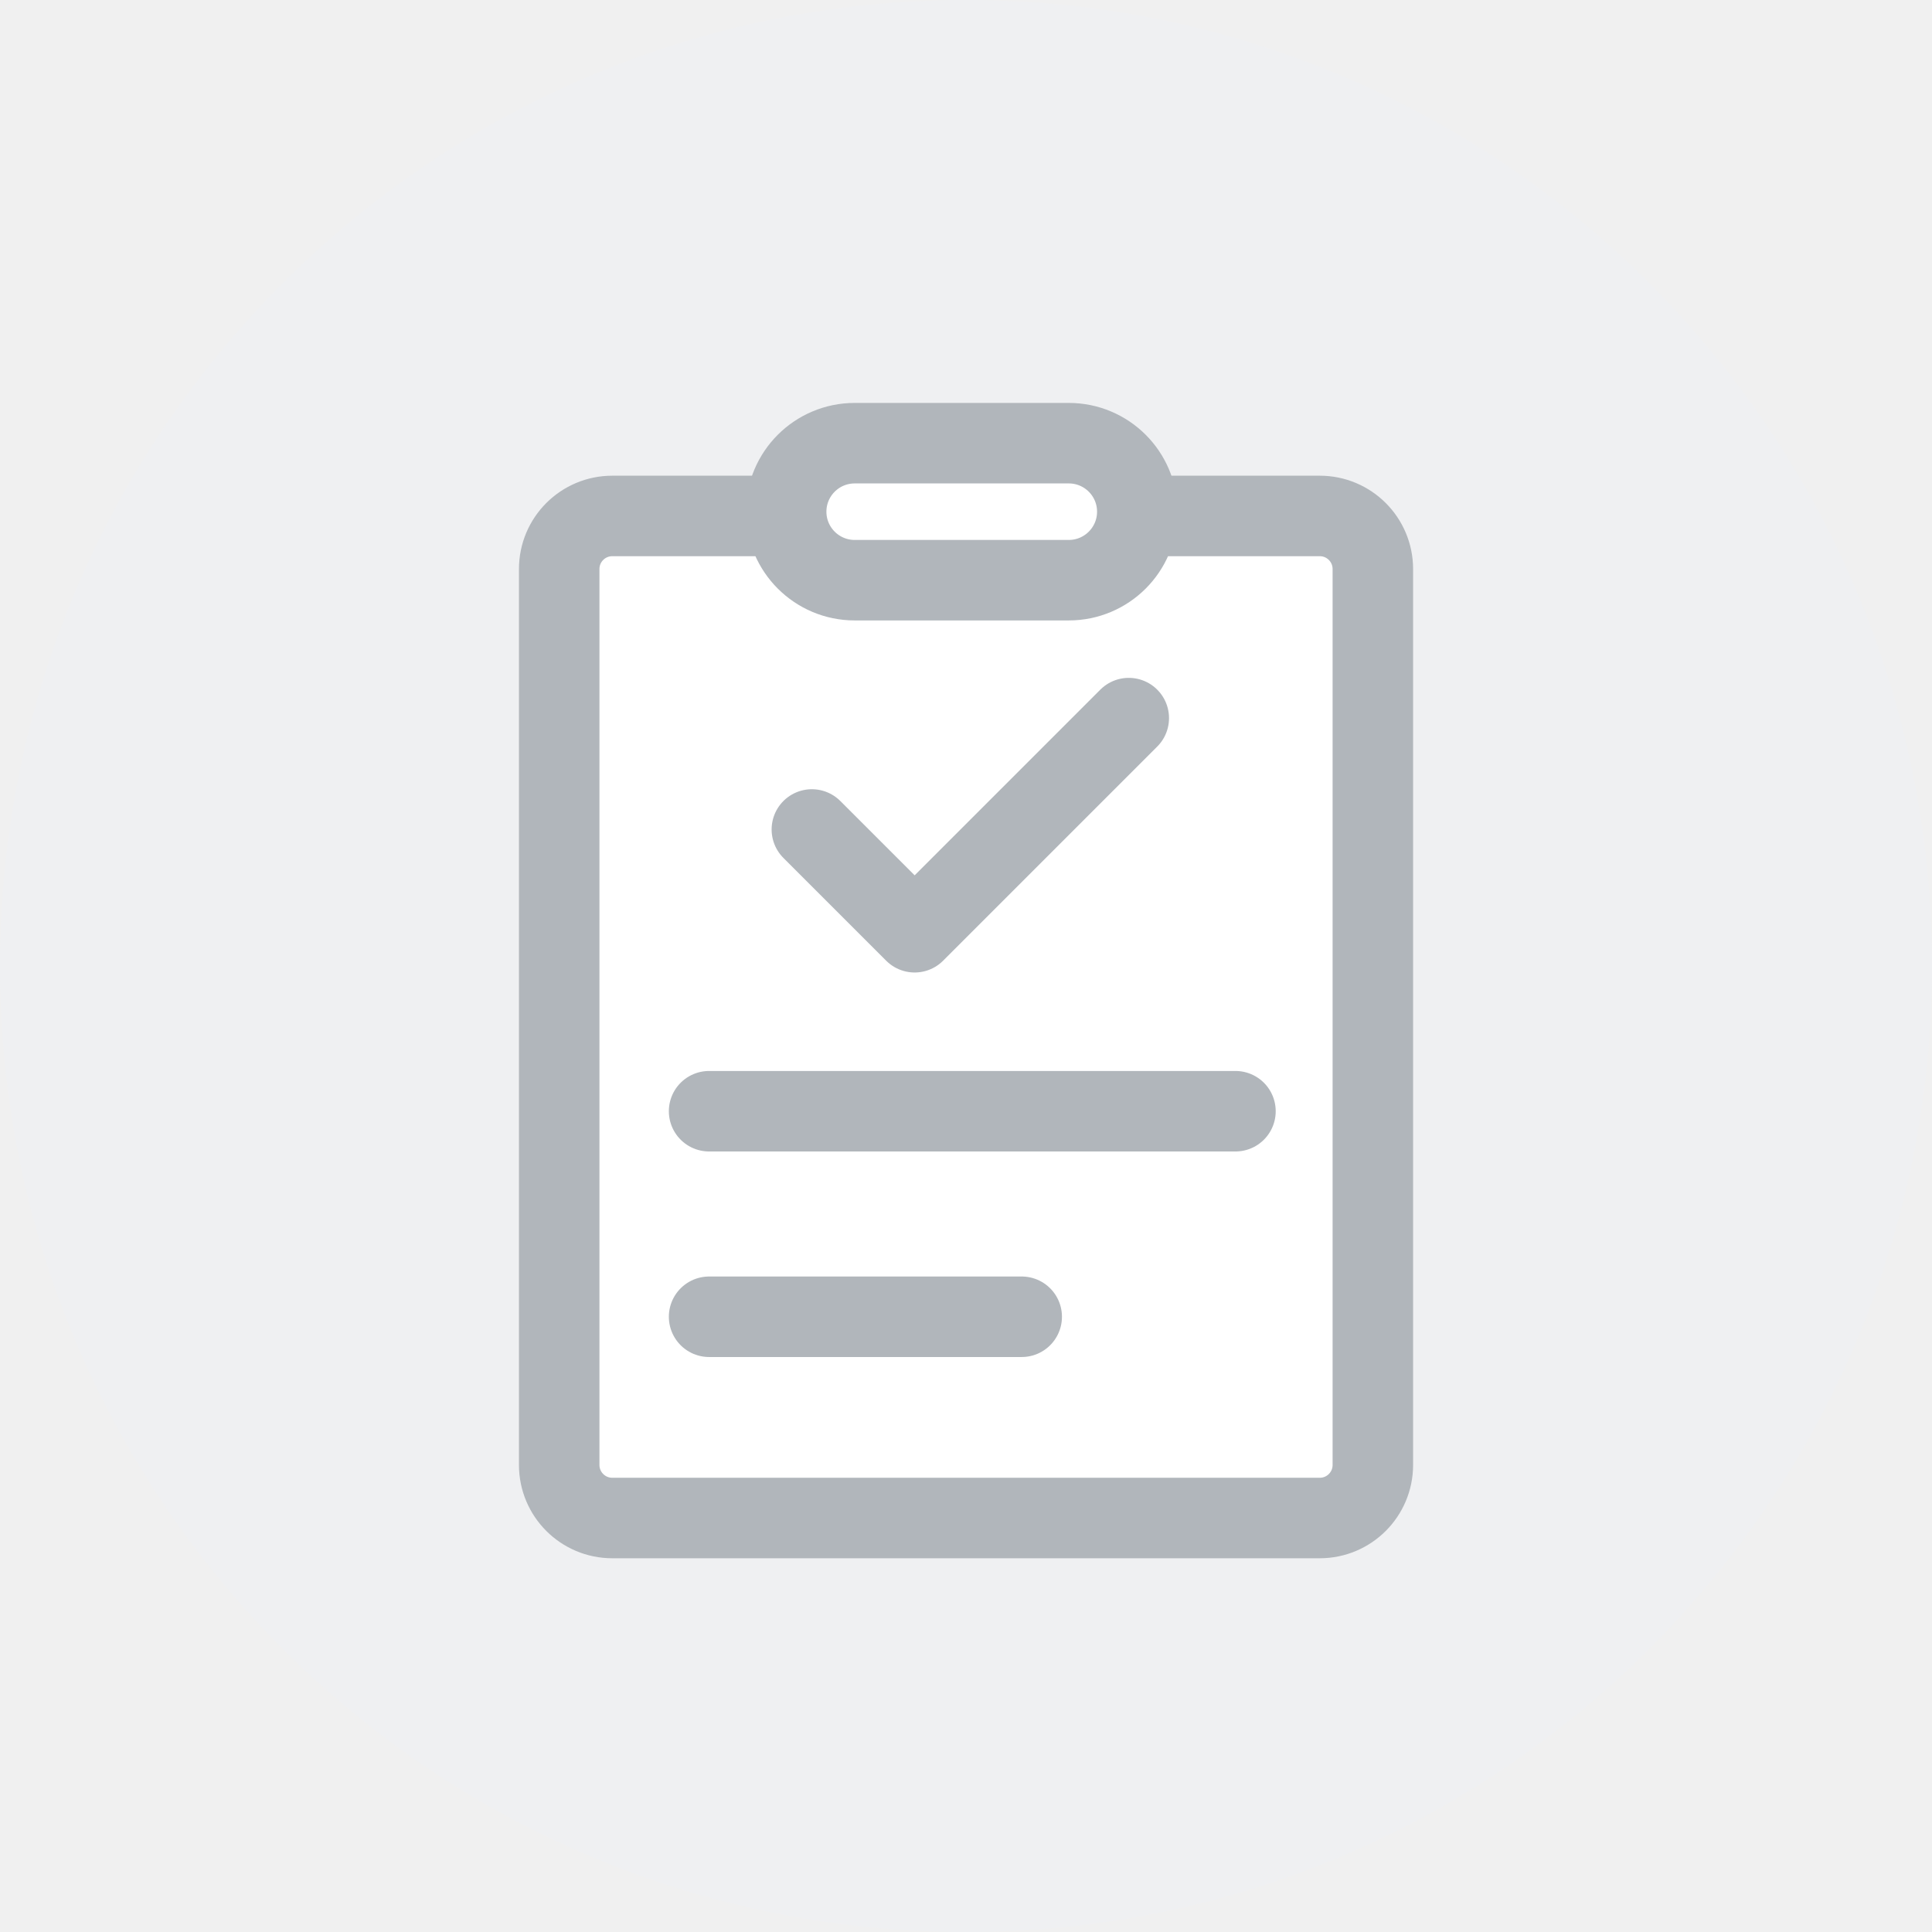
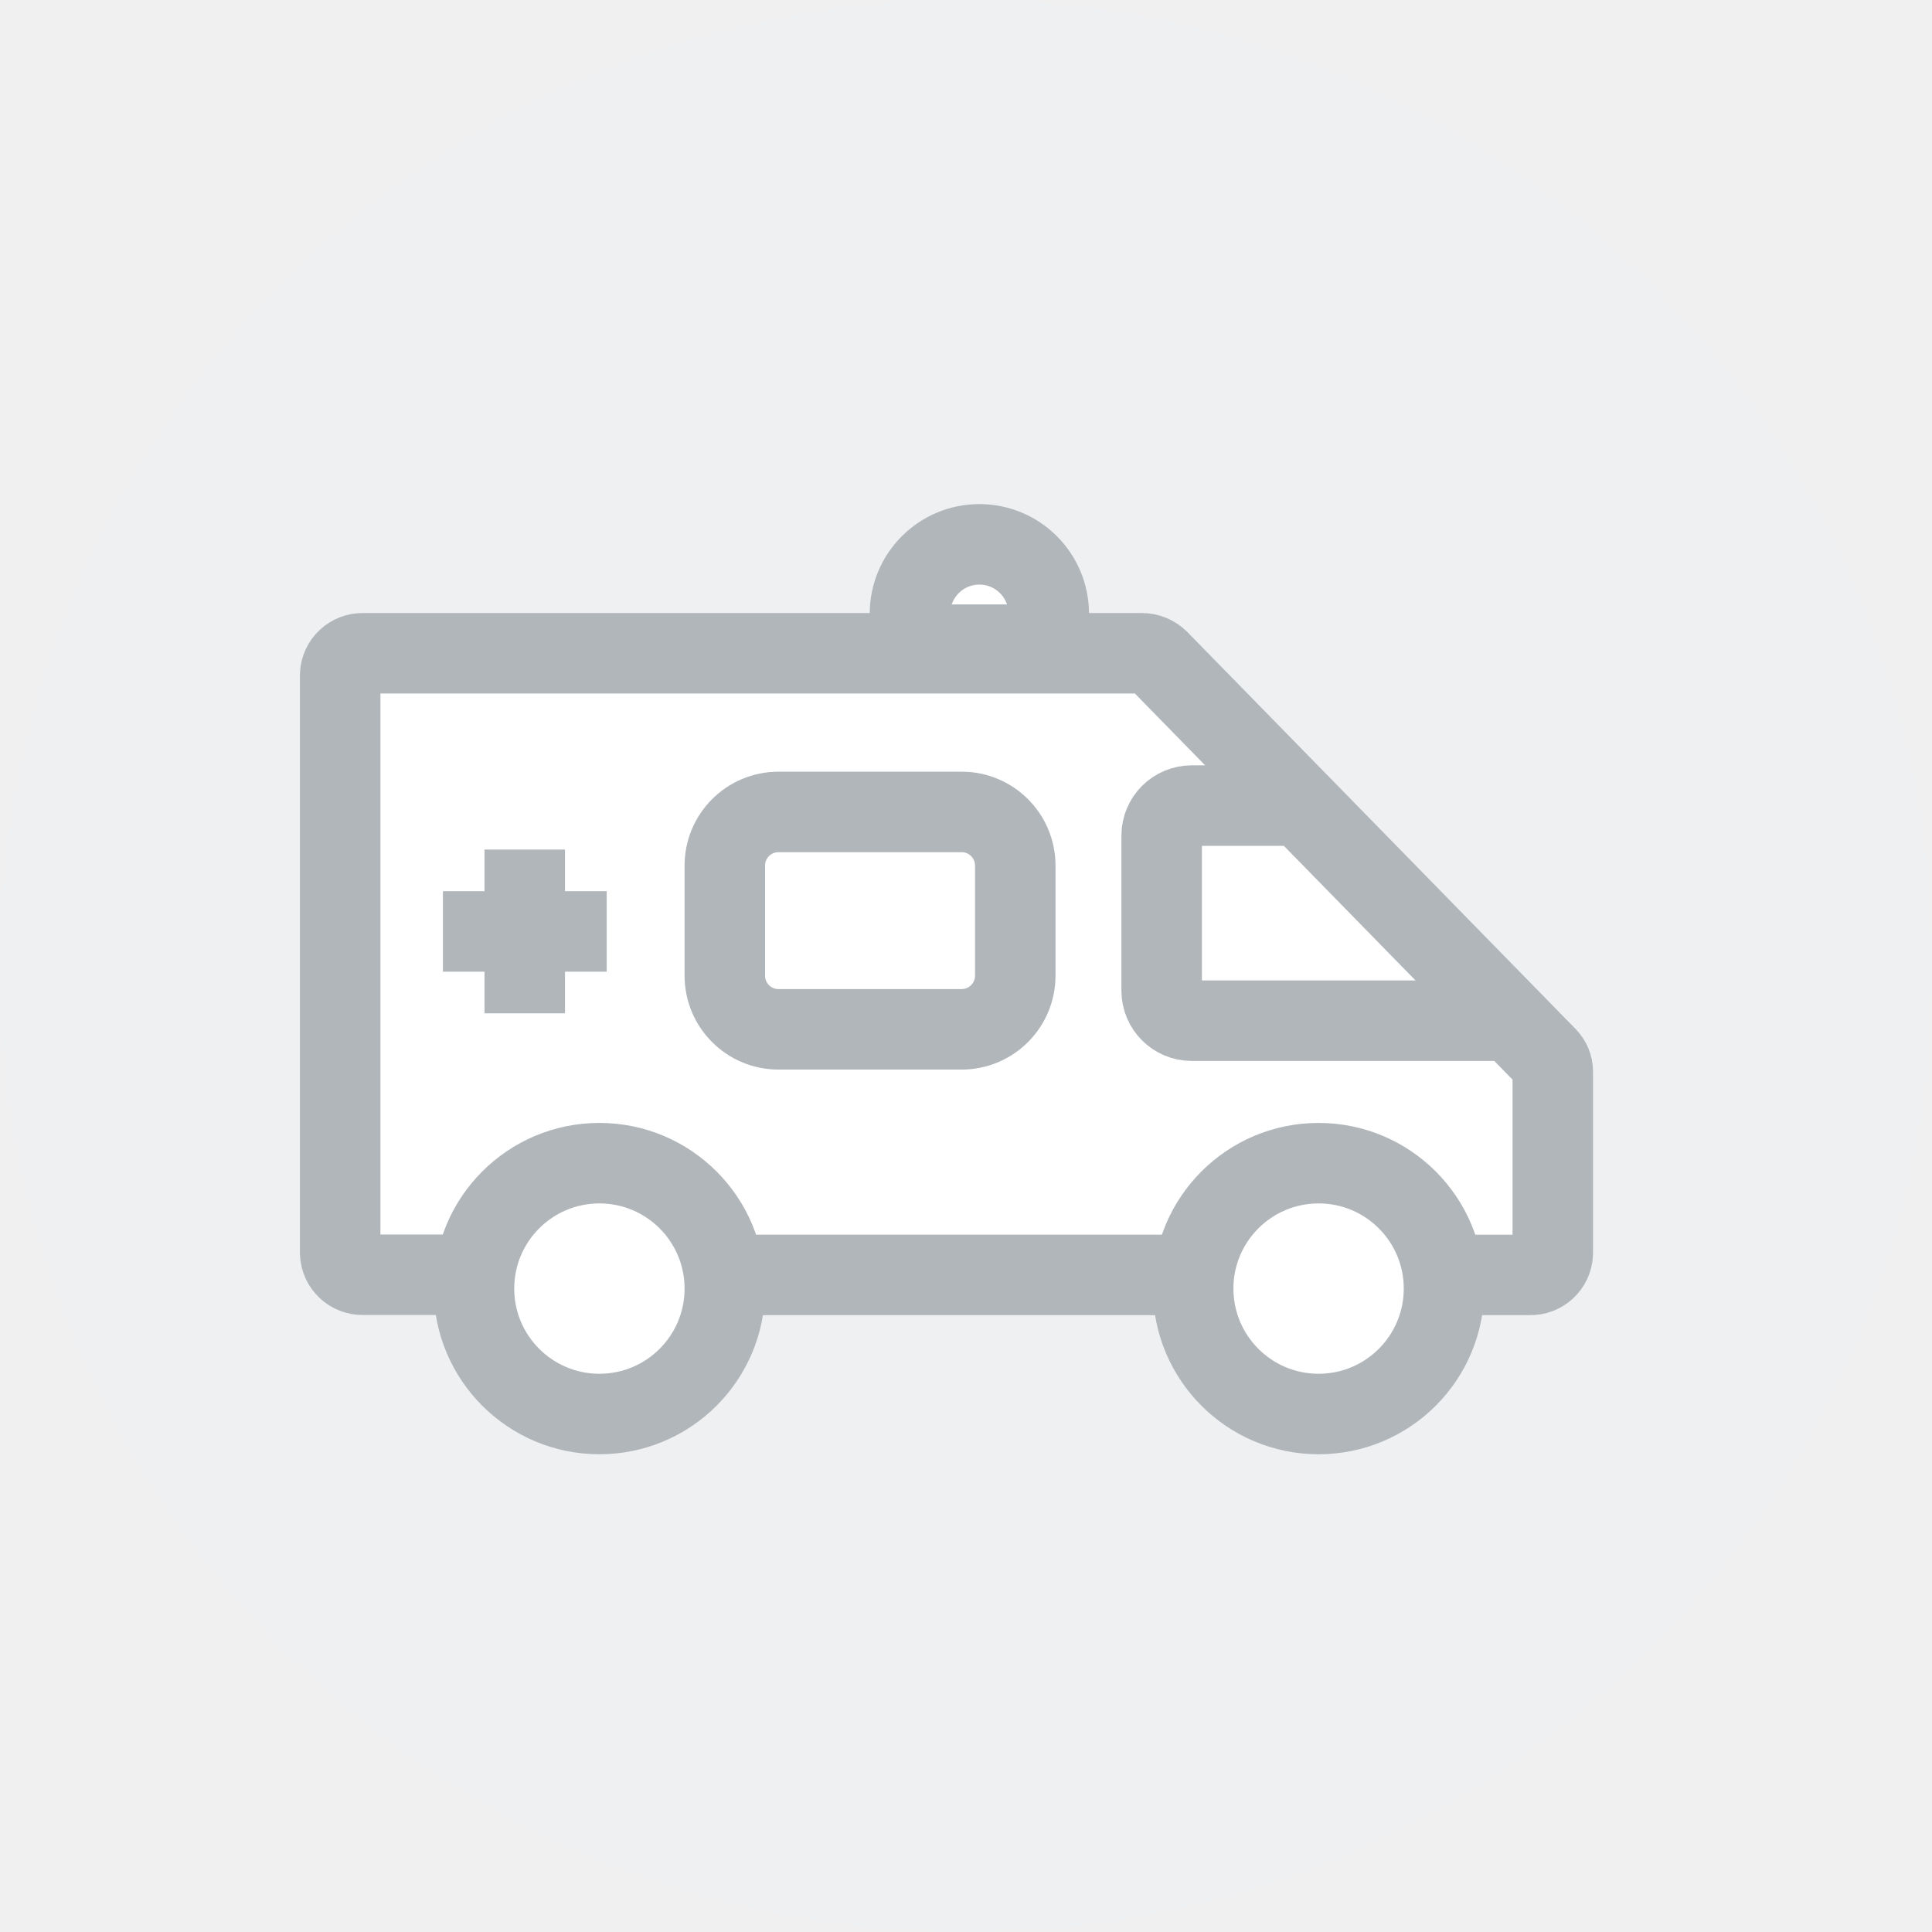
<svg xmlns="http://www.w3.org/2000/svg" width="36" height="36" viewBox="0 0 36 36">
-   <g id="그룹_14106" data-name="그룹 14106" transform="translate(-24 -215)">
-     <circle id="타원_34" data-name="타원 34" cx="18" cy="18" r="18" transform="translate(24 215)" fill="#eff0f2" />
-     <g id="그룹_13992" data-name="그룹 13992" transform="translate(34.42 223.258)">
-       <path id="패스_353" data-name="패스 353" d="M959.838,74h3.334a.989.989,0,0,1,.989.989V91.683a.989.989,0,0,1-.989.989H949.989a.989.989,0,0,1-.989-.989V74.989a.989.989,0,0,1,.989-.989h3.146" transform="translate(-949 -72.644)" fill="#fff" stroke="#b1b6bb" stroke-linecap="round" stroke-linejoin="round" stroke-miterlimit="10" stroke-width="1.5" />
-       <path id="패스_354" data-name="패스 354" d="M978.5,97.575l1.915,1.915,3.99-3.99" transform="translate(-973.792 -90.377)" fill="none" stroke="#b1b6bb" stroke-linecap="round" stroke-linejoin="round" stroke-miterlimit="10" stroke-width="1.5" />
-       <line id="선_2" data-name="선 2" x2="9.808" transform="translate(2.793 12.448)" fill="none" stroke="#b1b6bb" stroke-linecap="round" stroke-miterlimit="10" stroke-width="1.5" />
-       <line id="선_3" data-name="선 3" x2="5.825" transform="translate(2.793 16.278)" fill="none" stroke="#b1b6bb" stroke-linecap="round" stroke-miterlimit="10" stroke-width="1.5" />
-       <rect id="사각형_6" data-name="사각형 6" width="6.543" height="2.553" rx="1.277" transform="translate(4.229 0)" fill="#fff" stroke="#b1b6bb" stroke-linecap="round" stroke-linejoin="round" stroke-miterlimit="10" stroke-width="1.5" />
+   <g id="그룹_14107" data-name="그룹 14107" transform="translate(-20 -521)">
+     <circle id="타원_35" data-name="타원 35" cx="18" cy="18" r="18" transform="translate(20 521)" fill="#eff0f2" />
+     <g id="그룹_180" data-name="그룹 180" transform="translate(26.339 531.143)">
+       <path id="패스_355" data-name="패스 355" d="M1288.255,38.087h1.412a.416.416,0,0,0,.428-.4V34.3a.389.389,0,0,0-.113-.273l-7.231-7.393a.441.441,0,0,0-.315-.13h-14.508a.416.416,0,0,0-.428.4V37.684a.416.416,0,0,0,.428.4h2.305" transform="translate(-1267.5 -24.474)" fill="#fff" stroke="#b1b6bb" stroke-linejoin="round" stroke-miterlimit="10" stroke-width="1.5" />
+       <path id="패스_356" data-name="패스 356" d="M1441.752,69.509h-5.693a.559.559,0,0,1-.558-.558V66.059a.559.559,0,0,1,.558-.558h1.977" transform="translate(-1420.194 -60.633)" fill="none" stroke="#b1b6bb" stroke-linejoin="round" stroke-miterlimit="10" stroke-width="1.5" />
+       <rect id="사각형_9" data-name="사각형 9" width="5.412" height="4.051" rx="1" transform="translate(7.167 4.986)" fill="#fff" stroke="#b1b6bb" stroke-linejoin="round" stroke-miterlimit="10" stroke-width="1.5" />
+       <line id="선_6" data-name="선 6" y2="3.052" transform="translate(3.439 5.687)" fill="none" stroke="#b1b6bb" stroke-miterlimit="10" stroke-width="1.5" />
+       <line id="선_7" data-name="선 7" x1="3.052" transform="translate(1.914 7.213)" fill="none" stroke="#b1b6bb" stroke-miterlimit="10" stroke-width="1.5" />
+       <circle id="타원_1" data-name="타원 1" cx="2.337" cy="2.337" r="2.337" transform="translate(2.493 11.531)" fill="#fff" stroke="#b1b6bb" stroke-linejoin="round" stroke-miterlimit="10" stroke-width="1.5" />
+       <circle id="타원_2" data-name="타원 2" cx="2.337" cy="2.337" r="2.337" transform="translate(15.894 11.531)" fill="#fff" stroke="#b1b6bb" stroke-linejoin="round" stroke-miterlimit="10" stroke-width="1.5" />
+       <path id="사각형_10" data-name="사각형 10" d="M1.293,0h0A1.293,1.293,0,0,1,2.586,1.293V1.87a0,0,0,0,1,0,0H0a0,0,0,0,1,0,0V1.293A1.293,1.293,0,0,1,1.293,0Z" transform="translate(10.617 0)" fill="#fff" stroke="#b1b6bb" stroke-linejoin="round" stroke-miterlimit="10" stroke-width="1.5" />
+       <line id="선_4" data-name="선 4" x2="8.944" transform="translate(7.279 13.613)" fill="none" stroke="#b1b6bb" stroke-miterlimit="10" stroke-width="1.5" />
    </g>
  </g>
</svg>
